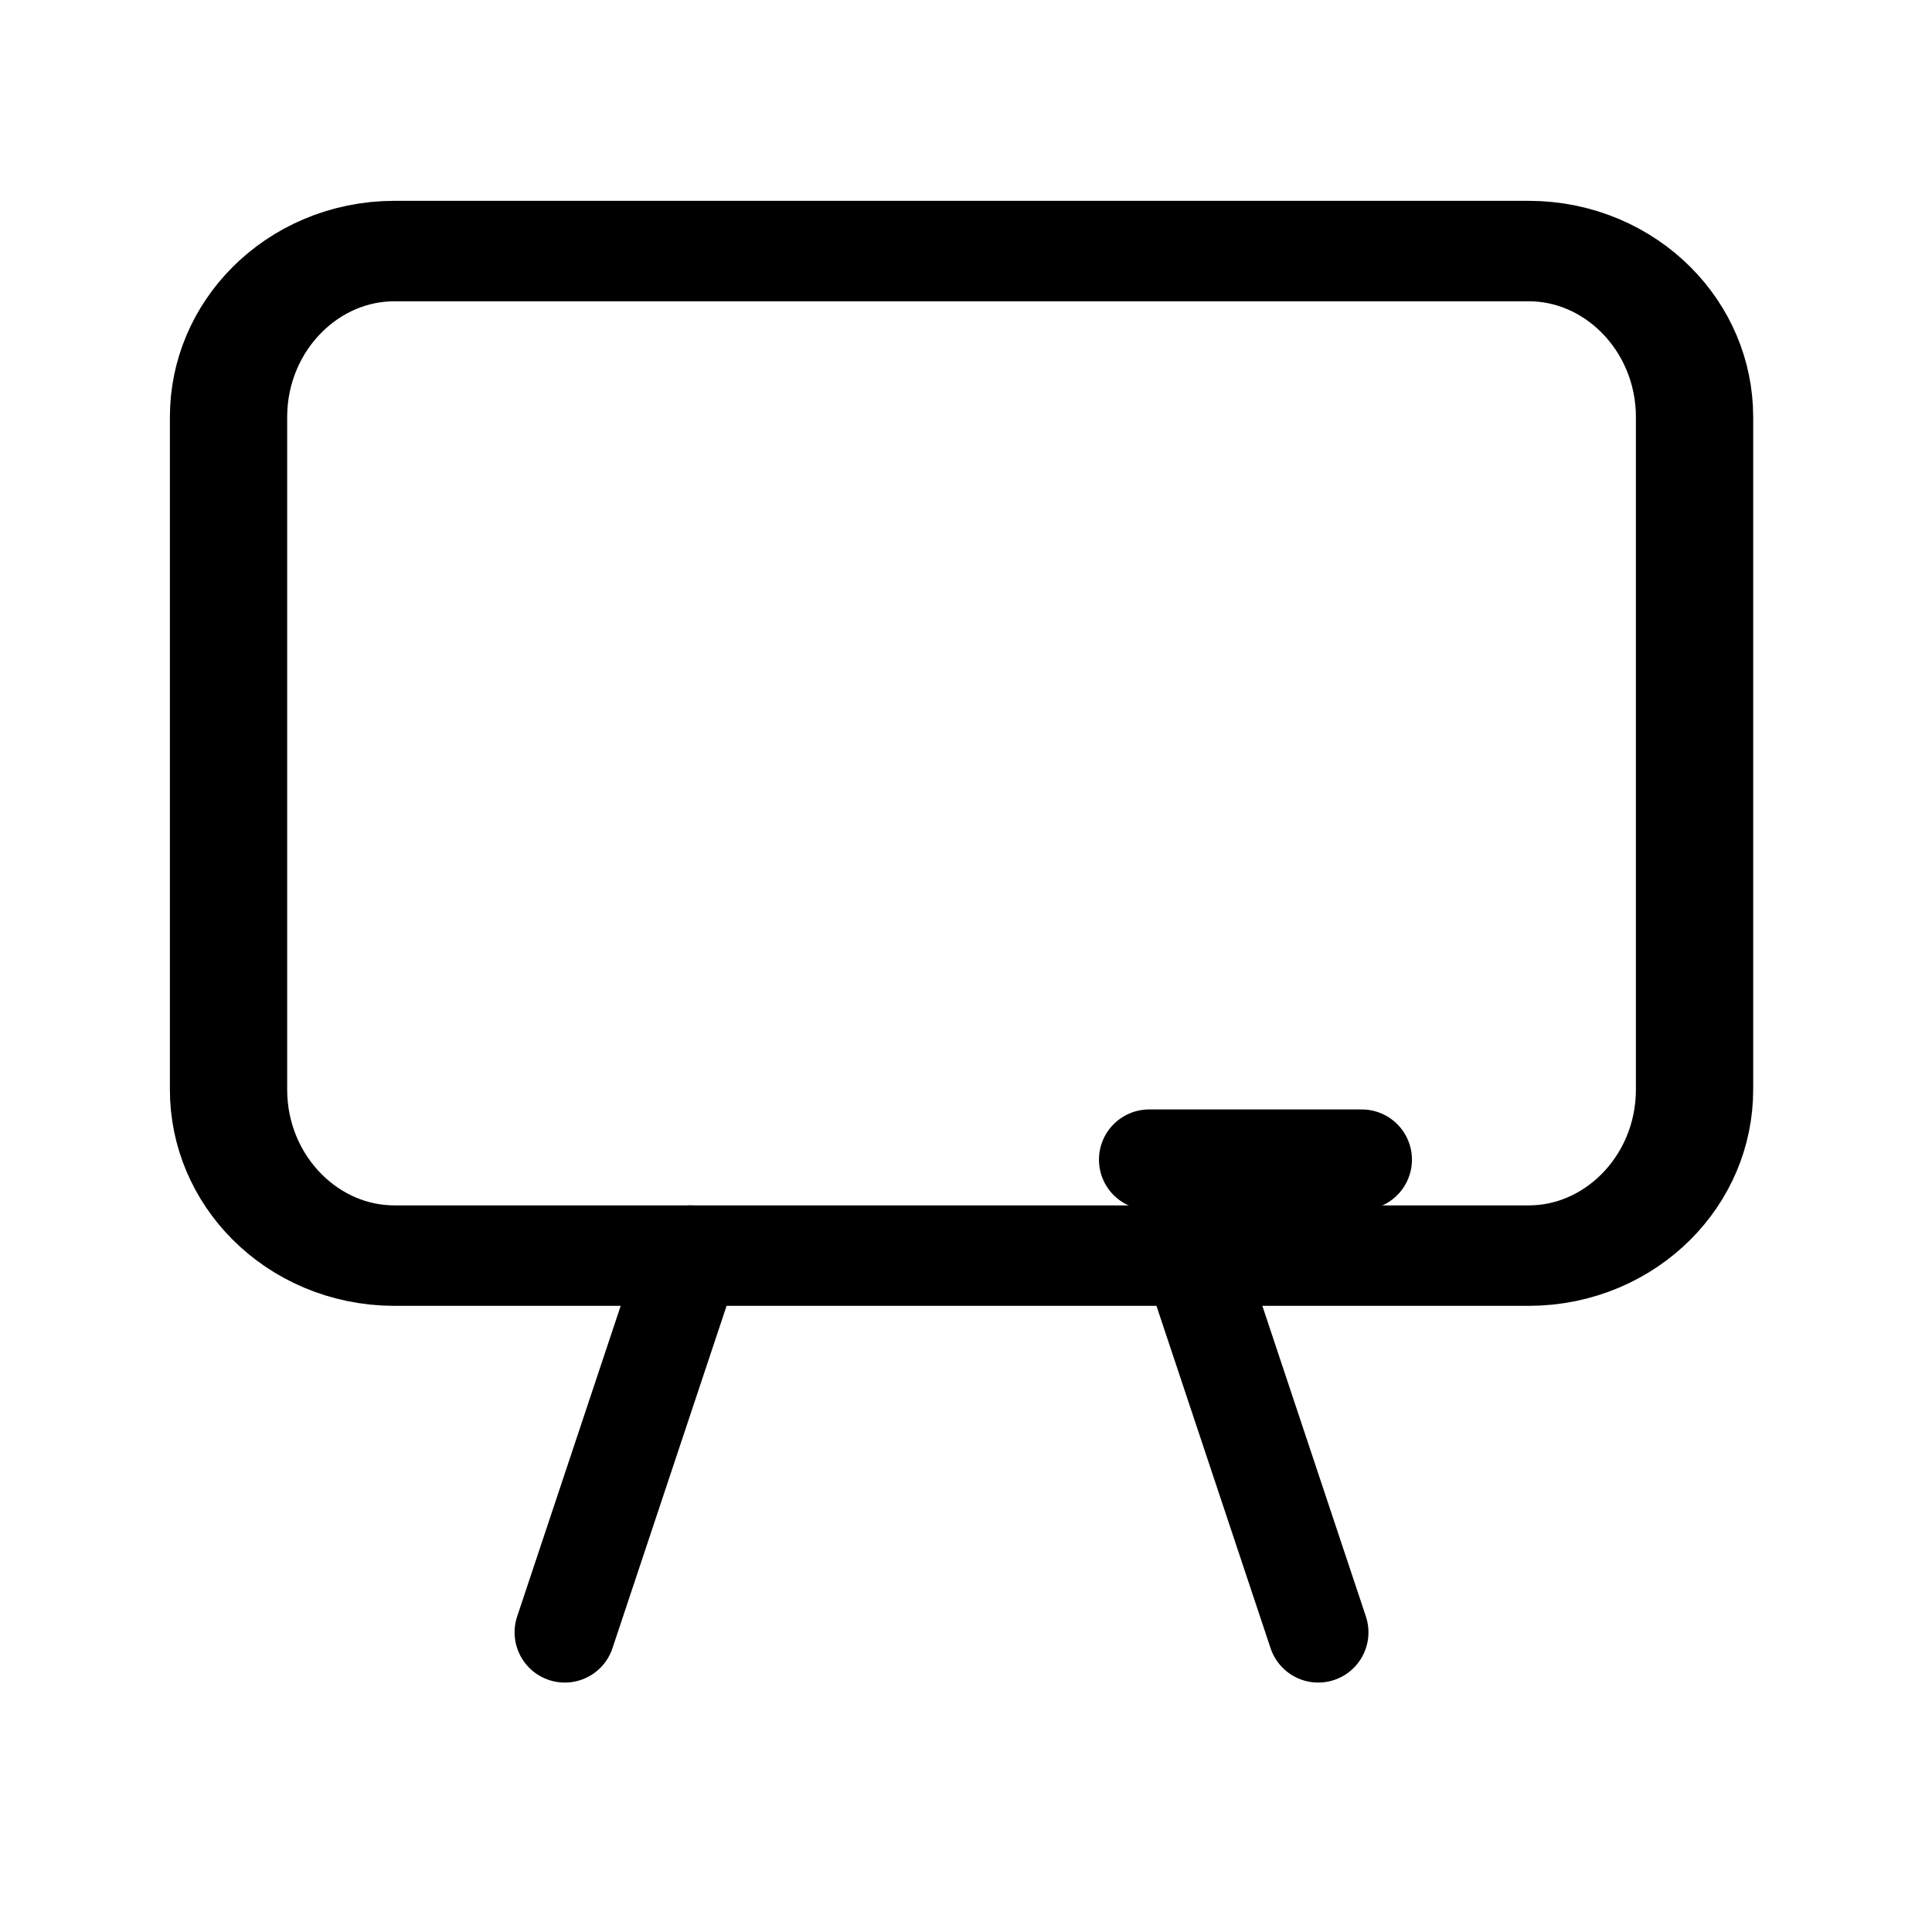
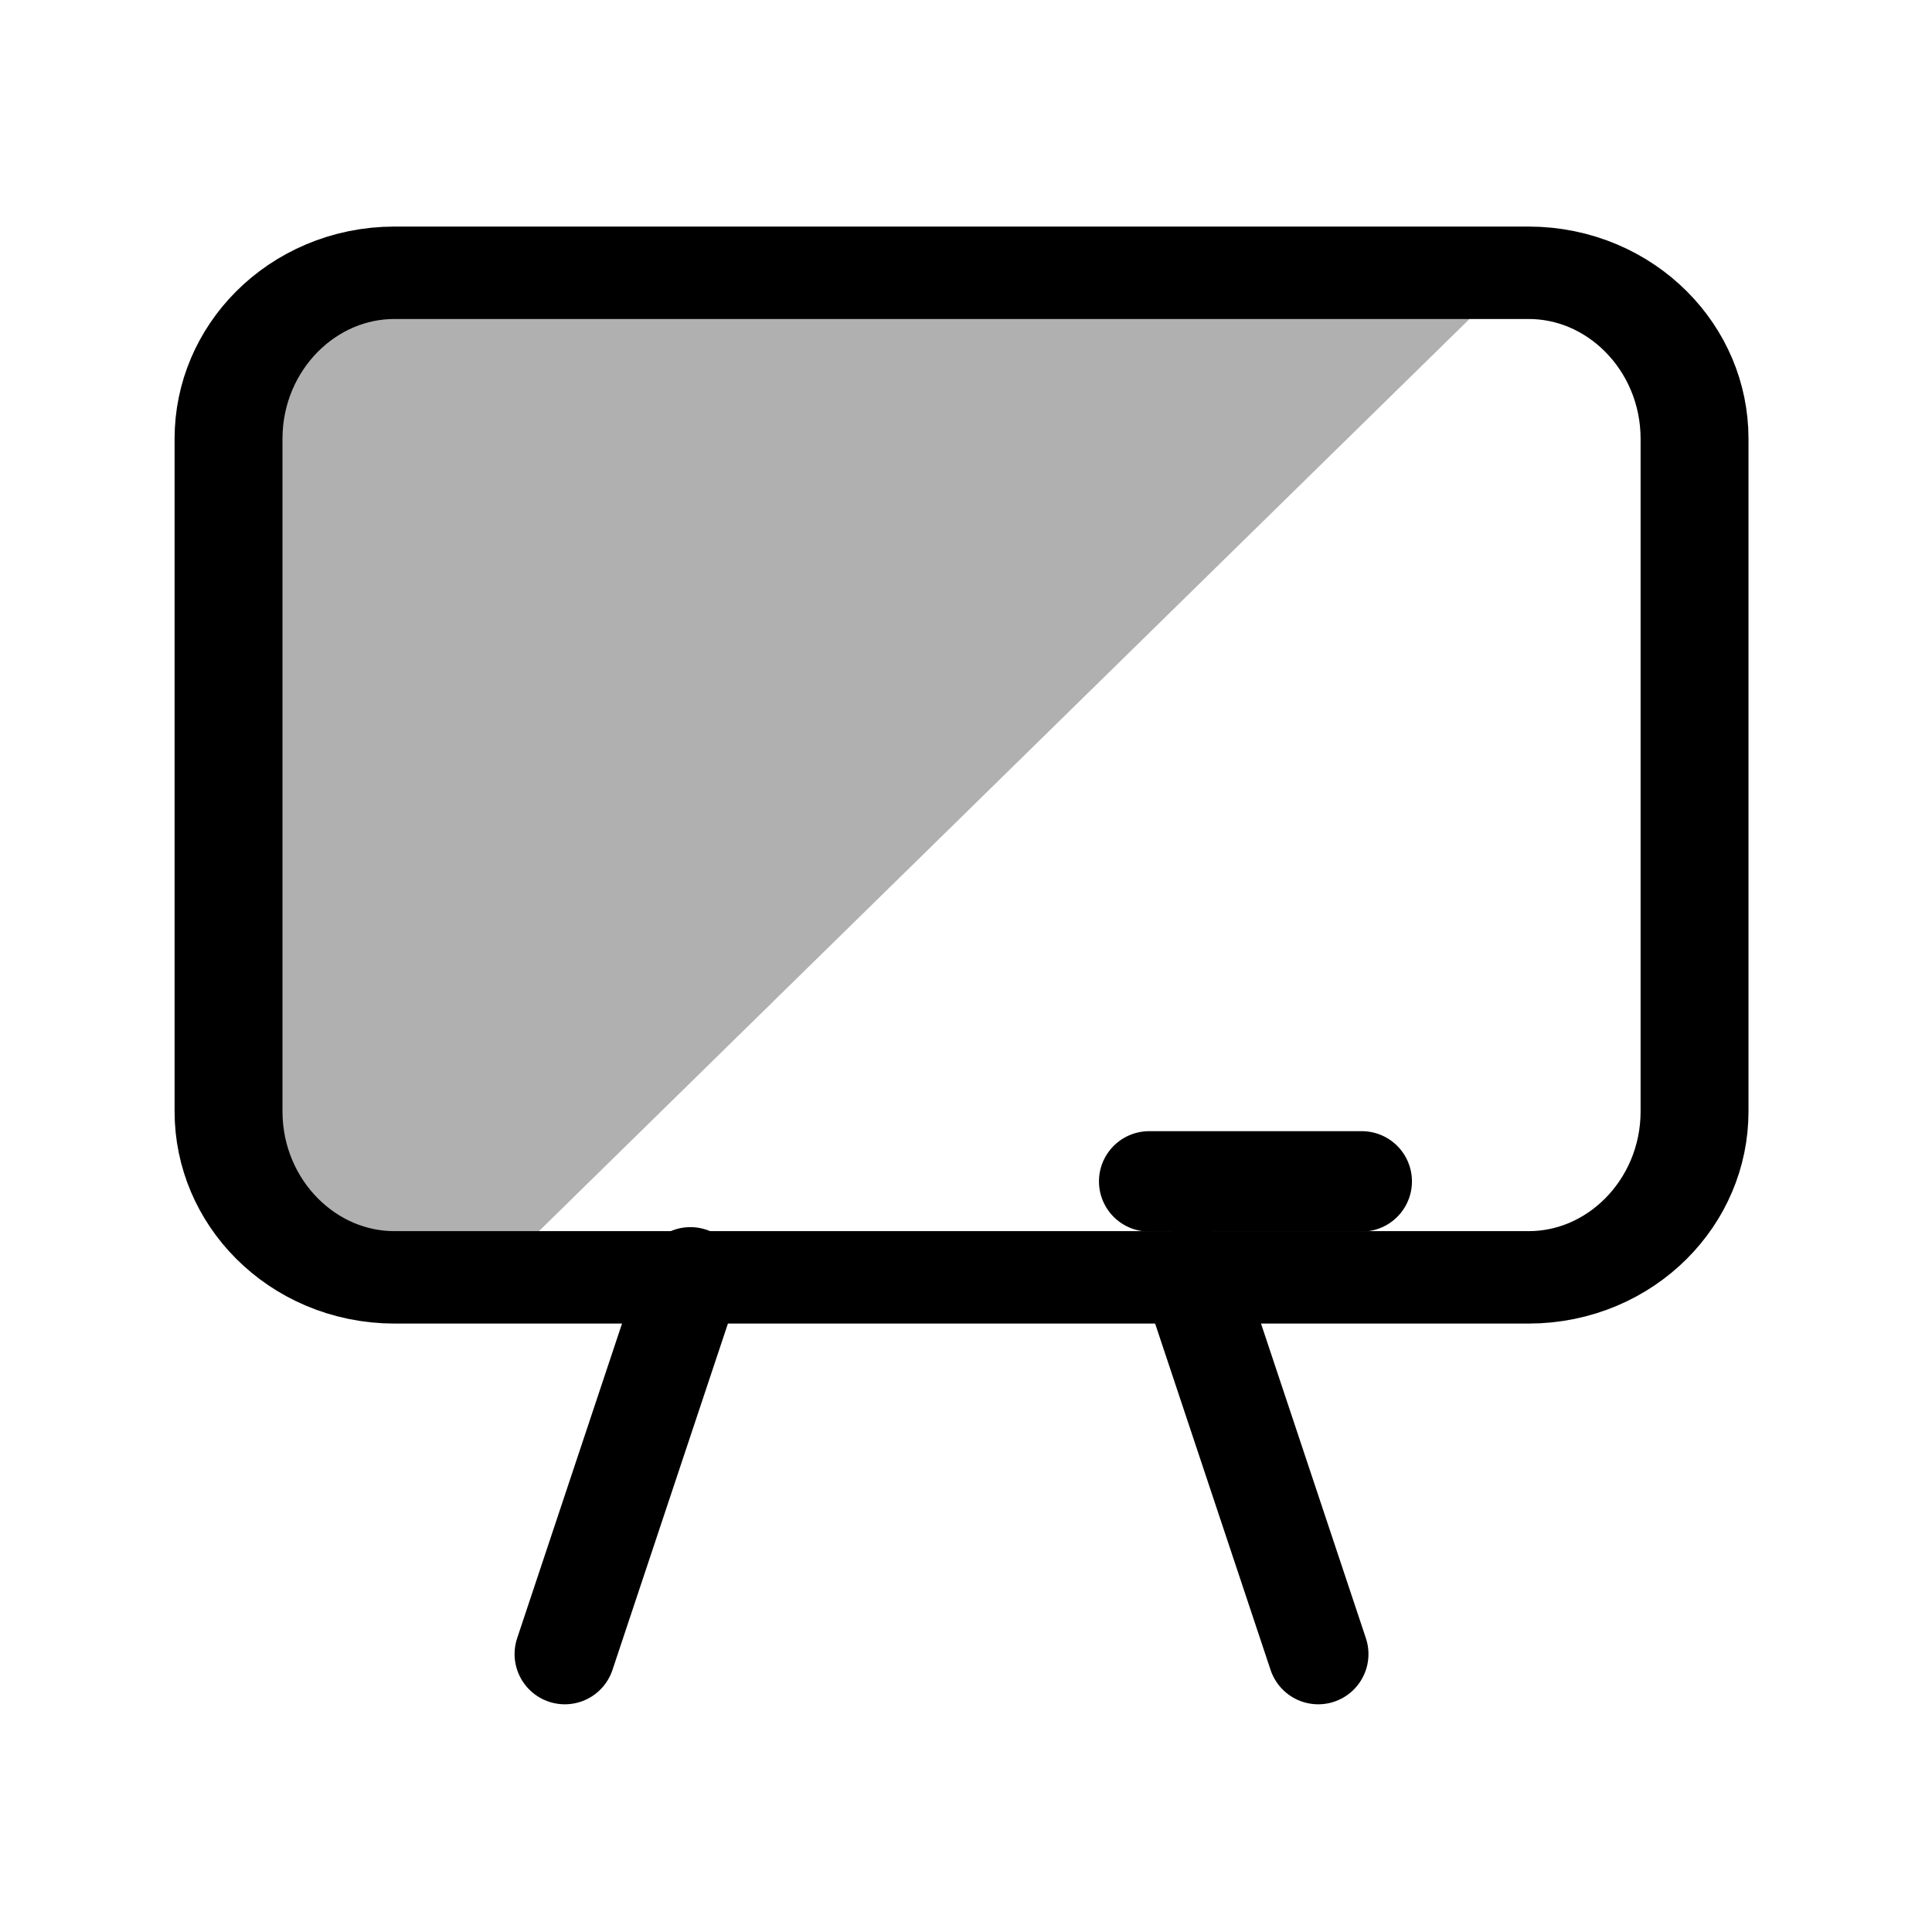
<svg xmlns="http://www.w3.org/2000/svg" width="25px" height="25px" version="1.1" xml:space="preserve" style="fill-rule:evenodd;clip-rule:evenodd;stroke-linejoin:round;">
  <g transform="matrix(1,0,0,1,0,-32)">
-     <g id="Learning-Experience" transform="matrix(0.500065,0,0,0.500885,-48.8247,32.0165)">
+     <g id="Learning-Experience" transform="matrix(0.500065,0,0,0.500885,-48.8247,32.2977)">
      <rect x="98" y="0" width="48" height="48" style="fill:none;" />
      <g transform="matrix(0.379353,0,0,0.324404,122.518,19.4289)">
-         <path d="M50,-26.781C50,-34.077 44.926,-40 38.677,-40L-38.677,-40C-44.926,-40 -50,-34.077 -50,-26.781L-50,26.781C-50,34.077 -44.926,40 -38.677,40L38.677,40C44.926,40 50,34.077 50,26.781L50,-26.781Z" style="fill:none;stroke:black;stroke-width:8px;" />
+         <path d="M50,-26.781C50,-34.077 44.926,-40 38.677,-40L-38.677,-40C-44.926,-40 -50,-34.077 -50,-26.781L-50,26.781C-50,34.077 -44.926,40 -38.677,40L38.677,40C44.926,40 50,34.077 50,26.781L50,-26.781Z" style="fill:none;stroke: currentColor;stroke-width:7.36px;" />
+       </g>
+       <g transform="matrix(-1.219,0,0,1.99647,130.943,-63.9199)">
+         <path d="M16.883,48.248L-4.871,35.249L19.905,35.249C19.905,35.249 21.963,35.329 21.928,37.117C21.892,38.905 21.789,43.889 21.928,46.088C22.066,48.287 19.905,48.248 19.905,48.248L16.883,48.248Z" style="fill-opacity:0.31;" />
      </g>
      <g transform="matrix(0.324935,0,0,0.324404,122,19.4289)">
-         <path d="M-20,40L-30,70" style="fill:none;fill-rule:nonzero;stroke:black;stroke-width:8px;stroke-linecap:round;stroke-linejoin:miter;" />
+         <path d="M-20,40L-30,70" style="fill:none;fill-rule:nonzero;stroke: currentColor;stroke-width:8px;stroke-linecap:round;stroke-linejoin:miter;" />
      </g>
      <g transform="matrix(0.324935,0,0,0.324404,122,19.4289)">
-         <path d="M20,40L30,70" style="fill:none;fill-rule:nonzero;stroke:black;stroke-width:8px;stroke-linecap:round;stroke-linejoin:miter;" />
+         <path d="M20,40L30,70" style="fill:none;fill-rule:nonzero;stroke: currentColor;stroke-width:8px;stroke-linecap:round;stroke-linejoin:miter;" />
      </g>
      <g transform="matrix(0.999376,0,0,0.997741,56.3786,-0.446673)">
-         <path d="M71.039,30.441L76.543,30.441" style="fill:none;stroke:black;stroke-width:2.6px;stroke-linecap:round;stroke-miterlimit:1.5;" />
+         <path d="M71.039,30.441L76.543,30.441" style="fill:none;stroke: currentColor;stroke-width:2.6px;stroke-linecap:round;stroke-miterlimit:1.5;" />
      </g>
    </g>
  </g>
</svg>
